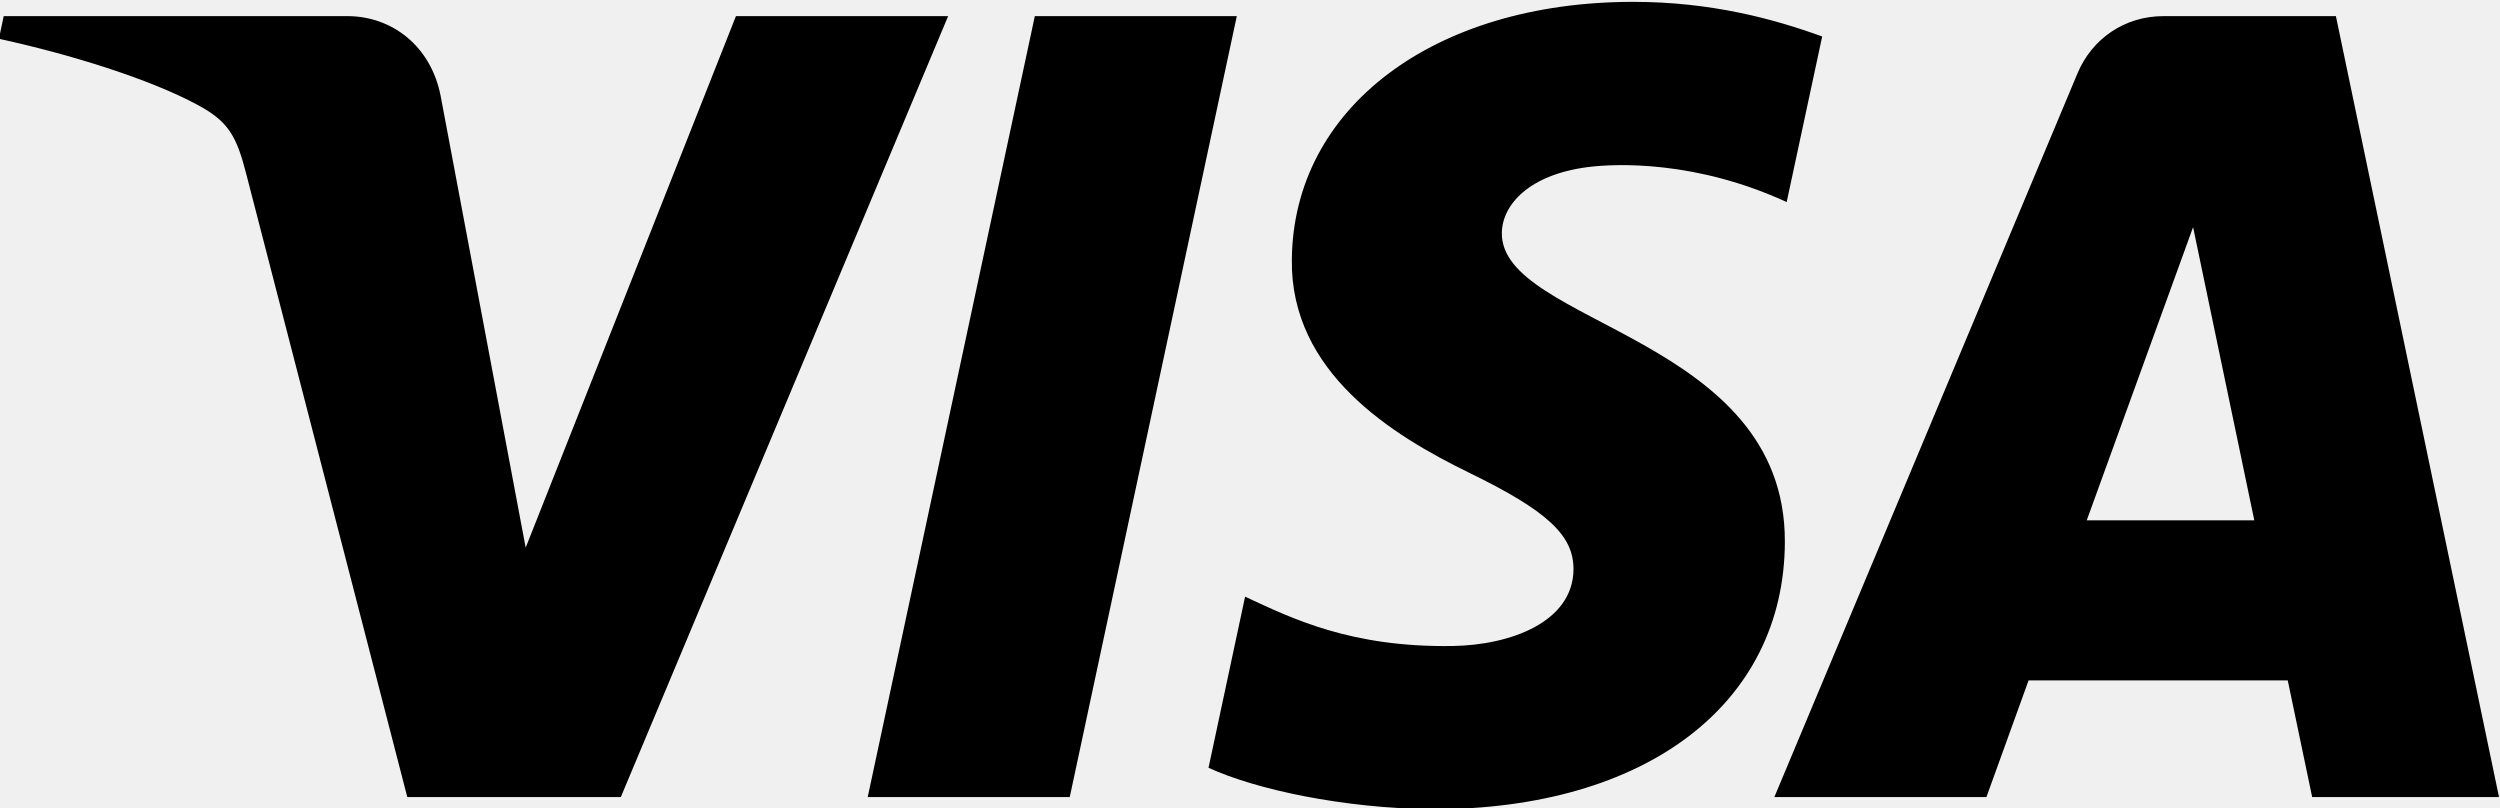
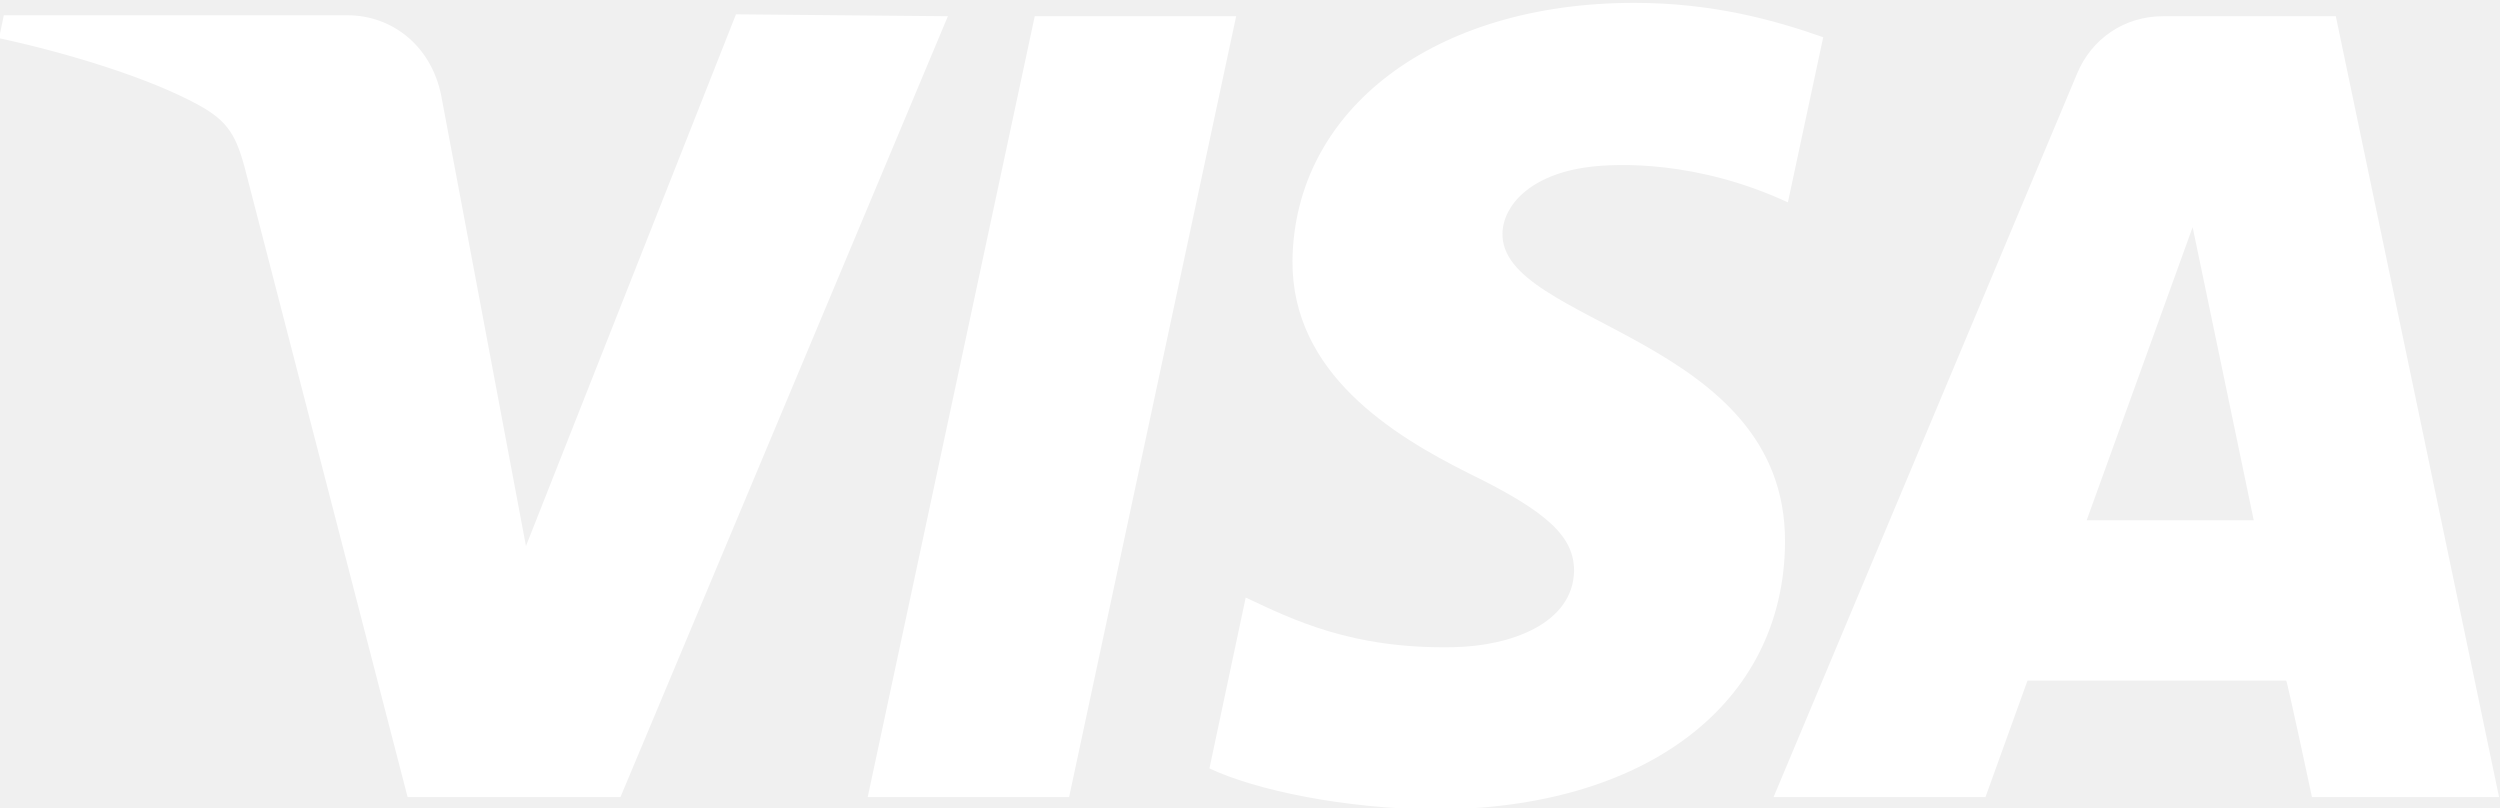
- <svg xmlns="http://www.w3.org/2000/svg" xml:space="preserve" width="3.637in" height="1.175in" version="1.1" style="shape-rendering:geometricPrecision; text-rendering:geometricPrecision; image-rendering:optimizeQuality; fill-rule:evenodd; clip-rule:evenodd" viewBox="0 0 3637 1175">
-   <defs>
-     <style type="text/css">
-    
-     .fil0 {fill:black;fill-rule:nonzero}
-    
-   </style>
-   </defs>
+ <svg xmlns="http://www.w3.org/2000/svg" version="1.1" id="Layer_1" x="0px" y="0px" viewBox="0 0 261.9 84.6" style="enable-background:new 0 0 261.9 84.6;" xml:space="preserve">
+   <style type="text/css">
+ 	.st0{fill:#FFFFFF;}
+ </style>
  <g id="Layer_x0020_1">
-     <path class="fil0" d="M1799.3 23.47l-243.02 1136.07 -293.93 0 243.11 -1136.07 293.84 0zm1236.48 733.54l154.72 -426.57 89.06 426.57 -243.78 0zm327.95 402.53l271.82 0 -237.28 -1136.07 -250.85 0c-56.41,0 -103.98,32.78 -125.1,83.31l-440.99 1052.76 308.53 0 61.32 -169.73 377.03 0 35.52 169.73zm-767.12 -370.94c1.32,-299.81 -414.6,-316.36 -411.73,-450.32 0.93,-40.73 39.71,-84.04 124.65,-95.14 42.05,-5.48 158.18,-9.74 289.74,50.81l51.65 -240.87c-70.77,-25.69 -161.72,-50.38 -274.97,-50.38 -290.46,0 -494.95,154.44 -496.58,375.53 -1.94,163.63 145.92,254.8 257.33,309.2 114.44,55.69 152.84,91.39 152.42,141.17 -0.85,76.26 -91.33,109.89 -175.91,111.2 -147.76,2.3 -233.52,-39.94 -301.85,-71.79l-53.21 248.96c68.61,31.5 195.37,59 326.82,60.33 308.77,0 510.7,-152.45 511.65,-388.71zm-1217.26 -765.13l-476.17 1136.07 -310.66 0 -234.33 -906.66c-14.24,-55.82 -26.56,-76.31 -69.82,-99.78 -70.65,-38.39 -187.31,-74.35 -289.93,-96.68l6.92 -32.95 500.11 0c63.7,0 121.05,42.39 135.53,115.8l123.76 657.43 305.88 -773.23 308.7 0z" />
+     <path class="st0" d="M129.5,1.7l-17.5,81.8H90.9l17.5-81.8C108.4,1.7,129.5,1.7,129.5,1.7z M218.6,54.5l11.1-30.7l6.4,30.7H218.6z    M242.2,83.5h19.6L244.7,1.7h-18.1c-4.1,0-7.5,2.4-9,6l-31.8,75.8h22.2l4.4-12.2h27.1C239.6,71.3,242.2,83.5,242.2,83.5z M187,56.8   c0.1-21.6-29.9-22.8-29.6-32.4c0.1-2.9,2.9-6.1,9-6.9c3-0.4,11.4-0.7,20.9,3.7l3.7-17.3c-5.1-1.8-11.6-3.6-19.8-3.6   c-20.9,0-35.6,11.1-35.8,27c-0.1,11.8,10.5,18.3,18.5,22.3c8.2,4,11,6.6,11,10.2c-0.1,5.5-6.6,7.9-12.7,8   c-10.6,0.2-16.8-2.9-21.7-5.2l-3.8,17.9c4.9,2.3,14.1,4.2,23.5,4.3C172.3,84.8,186.9,73.8,187,56.8L187,56.8z M99.3,1.7L65,83.5   H42.7L25.8,18.2c-1-4-1.9-5.5-5-7.2c-5.1-2.8-13.5-5.4-20.9-7l0.5-2.4h36c4.6,0,8.7,3.1,9.8,8.3l8.9,47.3l22-55.7L99.3,1.7   L99.3,1.7z" />
  </g>
</svg>
